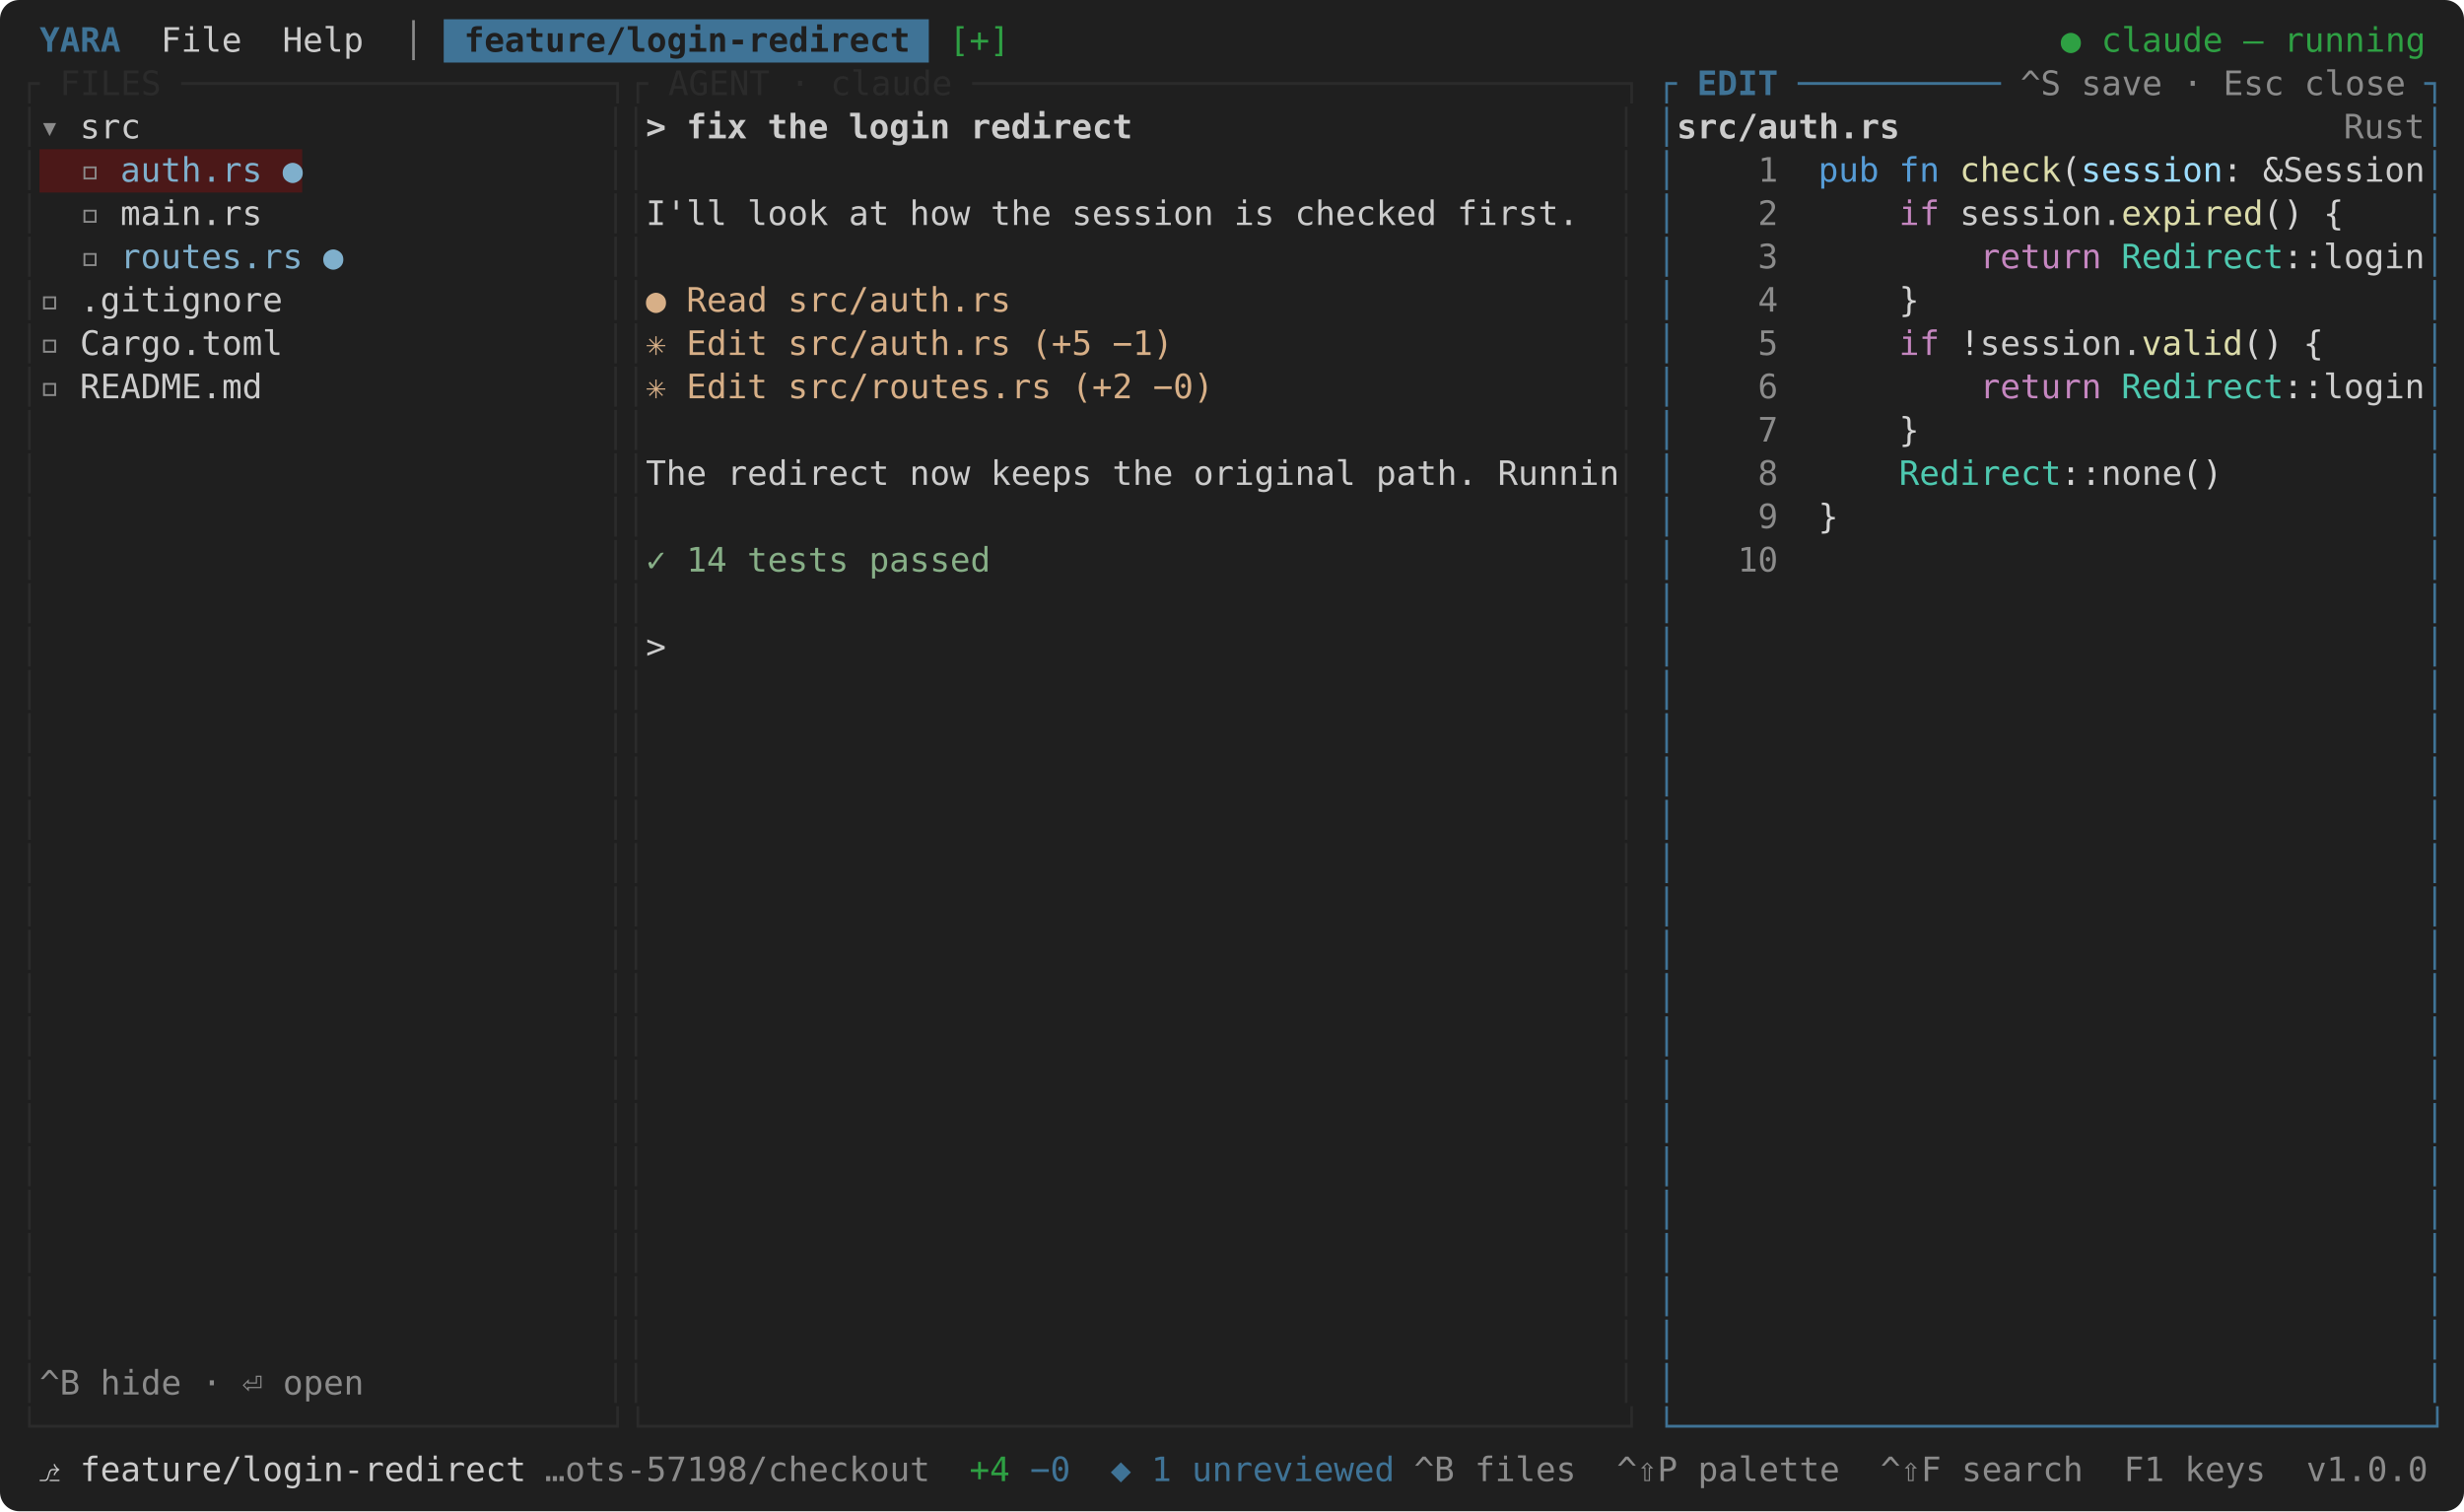
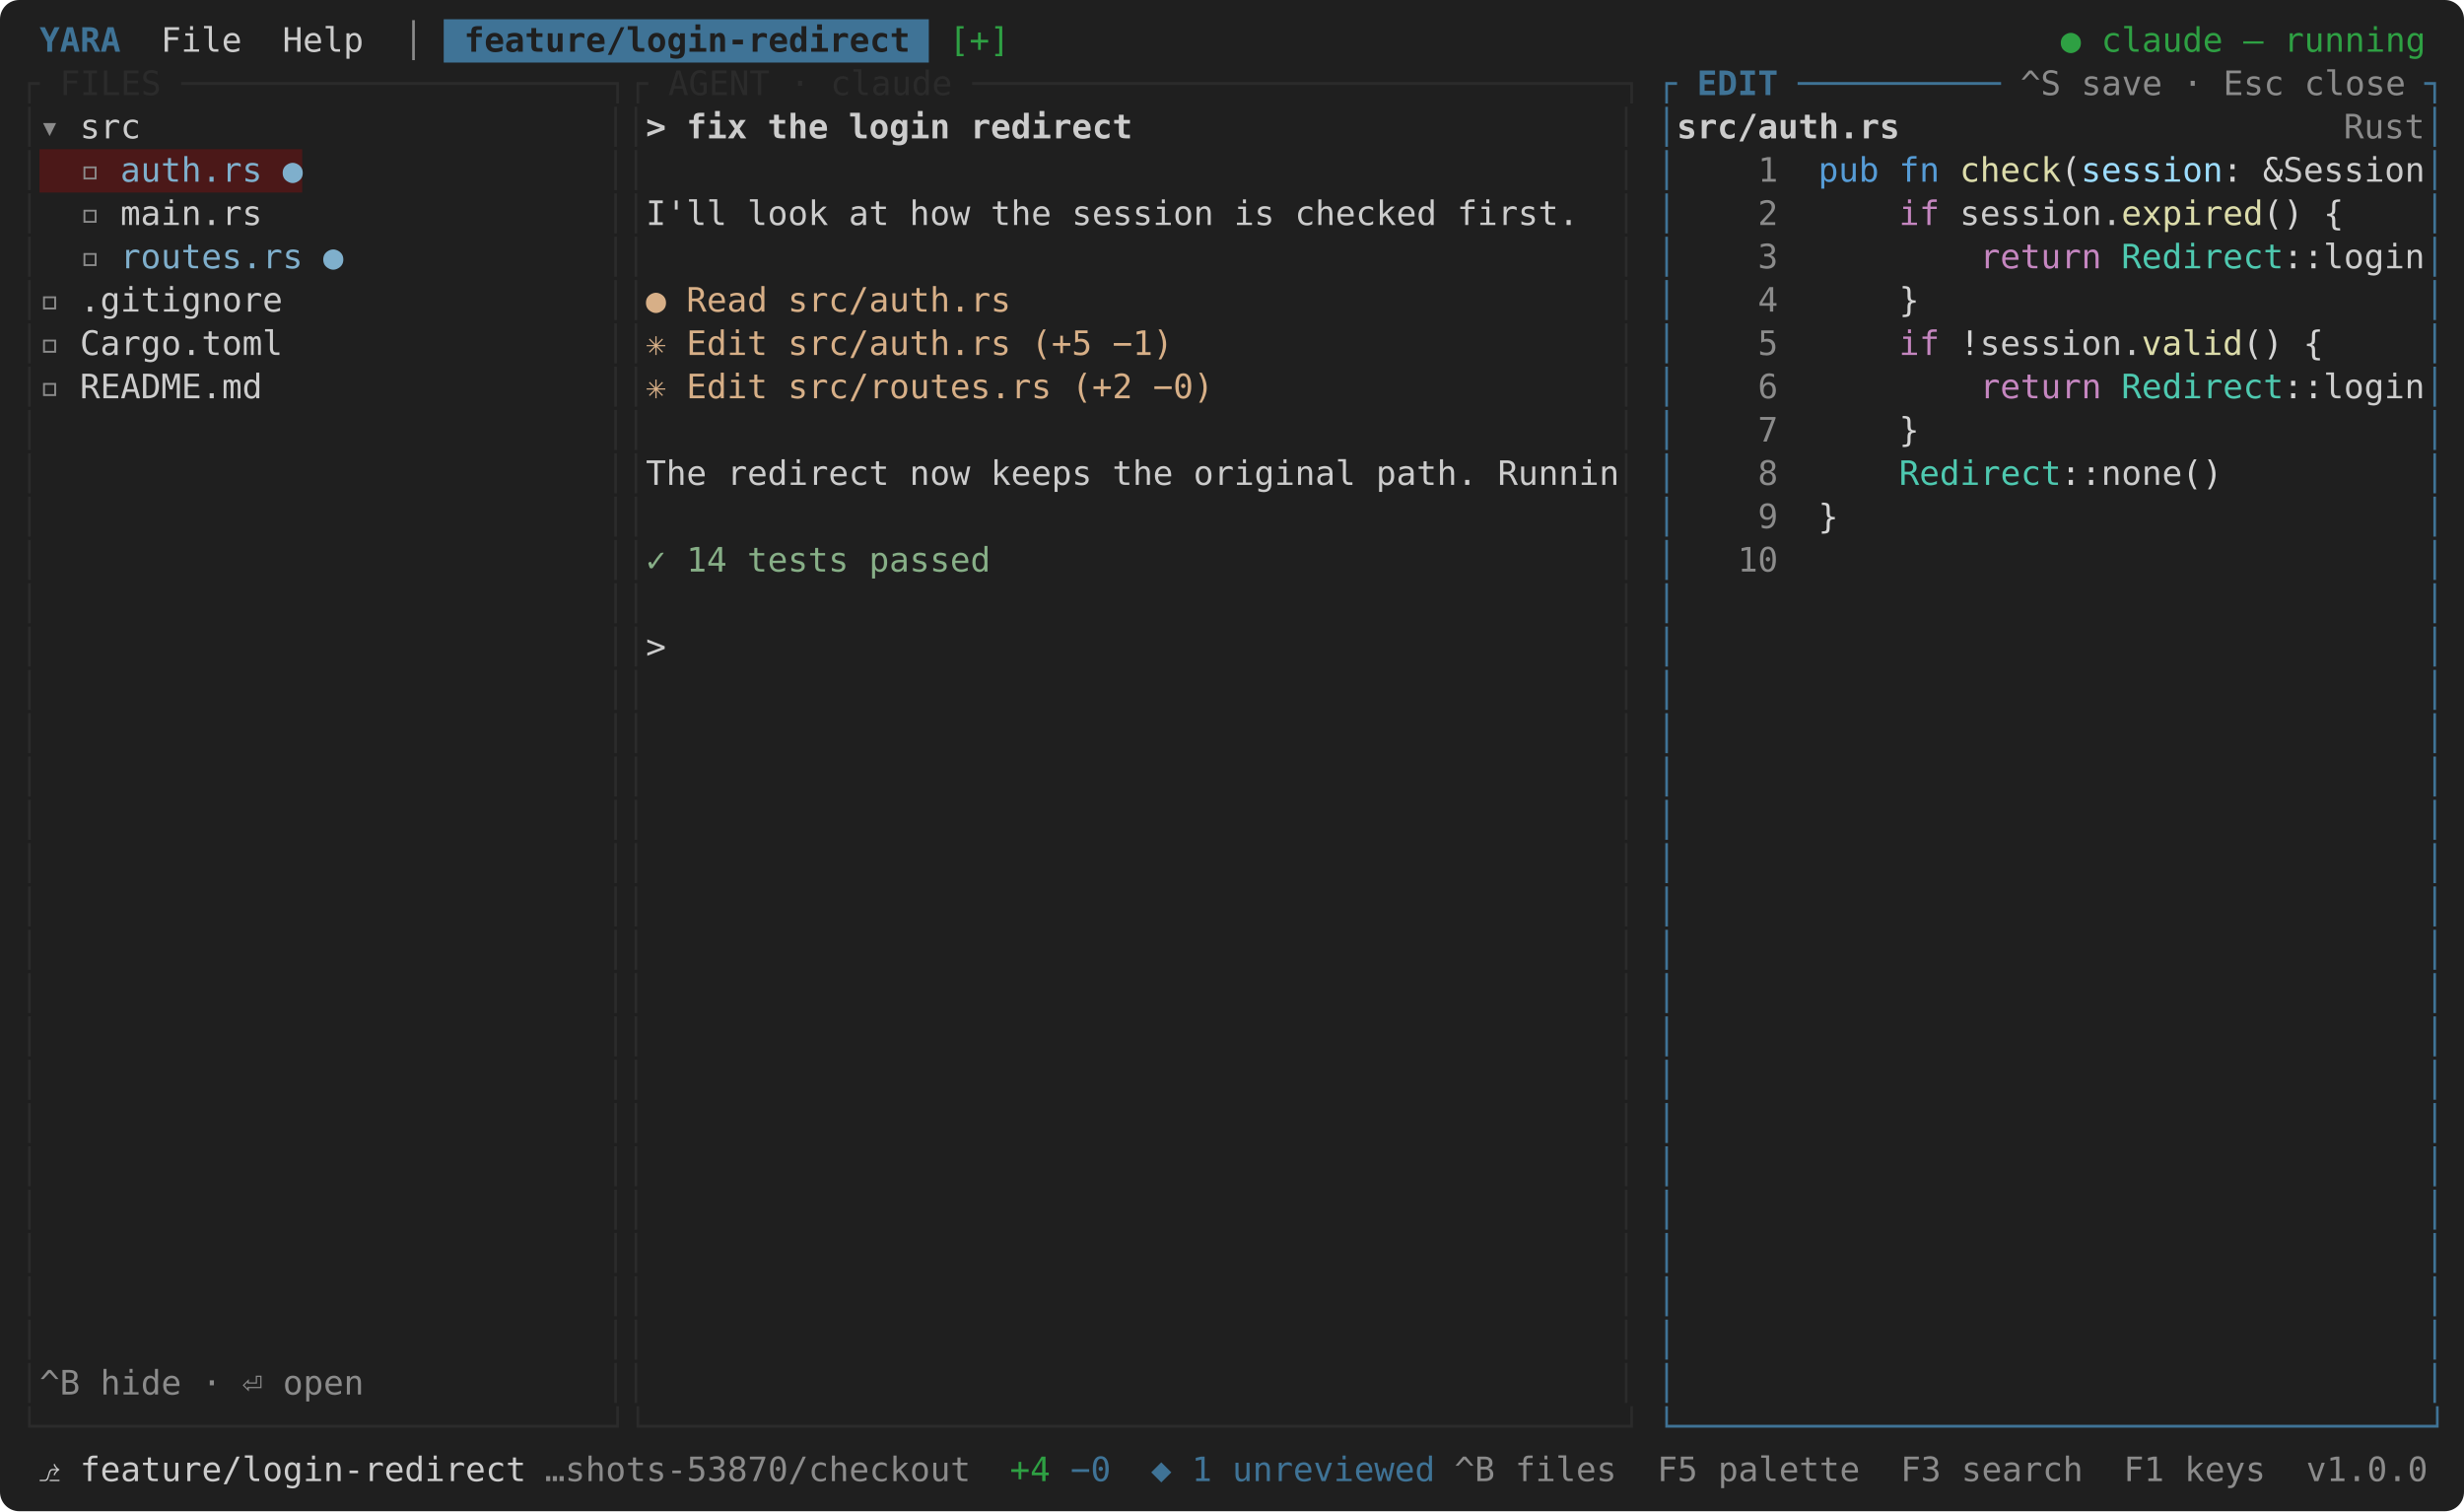
<svg xmlns="http://www.w3.org/2000/svg" width="1024" height="628" viewBox="0 0 1024 628" font-family="SF Mono, Menlo, Consolas, 'DejaVu Sans Mono', monospace" font-size="14">
  <rect width="100%" height="100%" rx="8" fill="#1f1f1f" />
  <rect x="184.4" y="8" width="201.6" height="18" fill="#3f7396" />
  <text x="8" y="21.5" fill="#3f7396" xml:space="preserve" font-weight="bold"> YARA </text>
  <text x="58.4" y="21.5" fill="#cccccc" xml:space="preserve"> File  Help </text>
  <text x="159.2" y="21.5" fill="#8b8b8b" xml:space="preserve"> │ </text>
  <text x="184.4" y="21.5" fill="#1f1f1f" xml:space="preserve" font-weight="bold"> feature/login-redirect </text>
  <text x="394.4" y="21.5" fill="#2ea043" xml:space="preserve">[+]</text>
  <text x="856.4" y="21.5" fill="#2ea043" xml:space="preserve">● claude — running </text>
  <text x="8" y="39.5" fill="#2b2b2b" xml:space="preserve">┌ FILES ─────────────────────┐┌ AGENT · claude ────────────────────────────────┐</text>
  <text x="688.4" y="39.5" fill="#3f7396" xml:space="preserve">┌</text>
  <text x="696.8" y="39.5" fill="#3f7396" xml:space="preserve" font-weight="bold"> EDIT </text>
  <text x="747.2" y="39.5" fill="#3f7396" xml:space="preserve">──────────</text>
  <text x="831.2" y="39.5" fill="#8b8b8b" xml:space="preserve"> ^S save · Esc close </text>
  <text x="1007.6" y="39.5" fill="#3f7396" xml:space="preserve">┐</text>
  <text x="8" y="57.5" fill="#2b2b2b" xml:space="preserve">│</text>
  <text x="16.4" y="57.5" fill="#8b8b8b" xml:space="preserve">▾ </text>
  <text x="33.2" y="57.5" fill="#cccccc" xml:space="preserve">src                       </text>
  <text x="251.6" y="57.5" fill="#2b2b2b" xml:space="preserve">││</text>
  <text x="268.4" y="57.5" fill="#cccccc" xml:space="preserve" font-weight="bold">&gt; fix the login redirect</text>
  <text x="671.6" y="57.5" fill="#2b2b2b" xml:space="preserve">│</text>
  <text x="688.4" y="57.5" fill="#3f7396" xml:space="preserve">│</text>
  <text x="696.8" y="57.5" fill="#cccccc" xml:space="preserve" font-weight="bold">src/auth.rs</text>
  <text x="974" y="57.5" fill="#8b8b8b" xml:space="preserve">Rust</text>
  <text x="1007.6" y="57.5" fill="#3f7396" xml:space="preserve">│</text>
  <rect x="16.4" y="62" width="109.2" height="18" fill="#4b1818" />
  <text x="8" y="75.5" fill="#2b2b2b" xml:space="preserve">│</text>
  <text x="33.2" y="75.5" fill="#8b8b8b" xml:space="preserve">▫ </text>
  <text x="50" y="75.5" fill="#7fafcc" xml:space="preserve">auth.rs ●</text>
  <text x="251.6" y="75.5" fill="#2b2b2b" xml:space="preserve">││</text>
  <text x="671.6" y="75.5" fill="#2b2b2b" xml:space="preserve">│</text>
  <text x="688.4" y="75.5" fill="#3f7396" xml:space="preserve">│</text>
  <text x="696.8" y="75.5" fill="#8b8b8b" xml:space="preserve">    1  </text>
  <text x="755.6" y="75.5" fill="#569cd6" xml:space="preserve">pub</text>
  <text x="789.2" y="75.5" fill="#569cd6" xml:space="preserve">fn</text>
  <text x="814.4" y="75.5" fill="#dcdcaa" xml:space="preserve">check</text>
  <text x="856.4" y="75.5" fill="#d4d4d4" xml:space="preserve">(</text>
  <text x="864.8" y="75.5" fill="#9cdcfe" xml:space="preserve">session</text>
  <text x="923.6" y="75.5" fill="#d4d4d4" xml:space="preserve">:</text>
  <text x="940.4" y="75.5" fill="#d4d4d4" xml:space="preserve">&amp;</text>
  <text x="948.8" y="75.5" fill="#cccccc" xml:space="preserve">Session</text>
  <text x="1007.6" y="75.5" fill="#3f7396" xml:space="preserve">│</text>
  <text x="8" y="93.5" fill="#2b2b2b" xml:space="preserve">│</text>
  <text x="33.2" y="93.5" fill="#8b8b8b" xml:space="preserve">▫ </text>
  <text x="50" y="93.5" fill="#cccccc" xml:space="preserve">main.rs                 </text>
  <text x="251.6" y="93.5" fill="#2b2b2b" xml:space="preserve">││</text>
  <text x="268.4" y="93.5" fill="#cccccc" xml:space="preserve">I'll look at how the session is checked first.  </text>
  <text x="671.6" y="93.5" fill="#2b2b2b" xml:space="preserve">│</text>
  <text x="688.4" y="93.5" fill="#3f7396" xml:space="preserve">│</text>
  <text x="696.8" y="93.5" fill="#8b8b8b" xml:space="preserve">    2  </text>
  <text x="789.2" y="93.5" fill="#c586c0" xml:space="preserve">if</text>
  <text x="806" y="93.5" fill="#cccccc" xml:space="preserve"> session.</text>
  <text x="881.6" y="93.5" fill="#dcdcaa" xml:space="preserve">expired</text>
  <text x="940.4" y="93.5" fill="#d4d4d4" xml:space="preserve">()</text>
  <text x="965.6" y="93.5" fill="#d4d4d4" xml:space="preserve">{</text>
  <text x="1007.6" y="93.5" fill="#3f7396" xml:space="preserve">│</text>
  <text x="8" y="111.5" fill="#2b2b2b" xml:space="preserve">│</text>
  <text x="33.2" y="111.5" fill="#8b8b8b" xml:space="preserve">▫ </text>
  <text x="50" y="111.5" fill="#7fafcc" xml:space="preserve">routes.rs ●</text>
  <text x="251.6" y="111.5" fill="#2b2b2b" xml:space="preserve">││</text>
  <text x="671.6" y="111.5" fill="#2b2b2b" xml:space="preserve">│</text>
  <text x="688.4" y="111.5" fill="#3f7396" xml:space="preserve">│</text>
  <text x="696.8" y="111.5" fill="#8b8b8b" xml:space="preserve">    3  </text>
  <text x="822.8" y="111.5" fill="#c586c0" xml:space="preserve">return</text>
  <text x="881.6" y="111.5" fill="#4ec9b0" xml:space="preserve">Redirect</text>
  <text x="948.8" y="111.5" fill="#d4d4d4" xml:space="preserve">::</text>
  <text x="965.6" y="111.5" fill="#cccccc" xml:space="preserve">login</text>
  <text x="1007.6" y="111.5" fill="#3f7396" xml:space="preserve">│</text>
  <text x="8" y="129.5" fill="#2b2b2b" xml:space="preserve">│</text>
  <text x="16.4" y="129.5" fill="#8b8b8b" xml:space="preserve">▫ </text>
  <text x="33.2" y="129.5" fill="#cccccc" xml:space="preserve">.gitignore                </text>
  <text x="251.6" y="129.5" fill="#2b2b2b" xml:space="preserve">││</text>
  <text x="268.4" y="129.5" fill="#d7af87" xml:space="preserve">● Read src/auth.rs</text>
  <text x="671.6" y="129.5" fill="#2b2b2b" xml:space="preserve">│</text>
  <text x="688.4" y="129.5" fill="#3f7396" xml:space="preserve">│</text>
  <text x="696.8" y="129.5" fill="#8b8b8b" xml:space="preserve">    4  </text>
  <text x="789.2" y="129.5" fill="#d4d4d4" xml:space="preserve">}</text>
  <text x="1007.6" y="129.5" fill="#3f7396" xml:space="preserve">│</text>
  <text x="8" y="147.5" fill="#2b2b2b" xml:space="preserve">│</text>
  <text x="16.4" y="147.5" fill="#8b8b8b" xml:space="preserve">▫ </text>
  <text x="33.2" y="147.5" fill="#cccccc" xml:space="preserve">Cargo.toml                </text>
  <text x="251.6" y="147.5" fill="#2b2b2b" xml:space="preserve">││</text>
  <text x="268.4" y="147.5" fill="#d7af87" xml:space="preserve">✳ Edit src/auth.rs (+5 −1)</text>
  <text x="671.6" y="147.5" fill="#2b2b2b" xml:space="preserve">│</text>
  <text x="688.4" y="147.5" fill="#3f7396" xml:space="preserve">│</text>
  <text x="696.8" y="147.5" fill="#8b8b8b" xml:space="preserve">    5  </text>
  <text x="789.2" y="147.5" fill="#c586c0" xml:space="preserve">if</text>
  <text x="814.4" y="147.5" fill="#d4d4d4" xml:space="preserve">!</text>
  <text x="822.8" y="147.5" fill="#cccccc" xml:space="preserve">session.</text>
  <text x="890" y="147.5" fill="#dcdcaa" xml:space="preserve">valid</text>
  <text x="932" y="147.5" fill="#d4d4d4" xml:space="preserve">()</text>
  <text x="957.2" y="147.5" fill="#d4d4d4" xml:space="preserve">{</text>
  <text x="1007.6" y="147.5" fill="#3f7396" xml:space="preserve">│</text>
  <text x="8" y="165.5" fill="#2b2b2b" xml:space="preserve">│</text>
  <text x="16.4" y="165.5" fill="#8b8b8b" xml:space="preserve">▫ </text>
  <text x="33.2" y="165.5" fill="#cccccc" xml:space="preserve">README.md                 </text>
  <text x="251.6" y="165.5" fill="#2b2b2b" xml:space="preserve">││</text>
  <text x="268.4" y="165.5" fill="#d7af87" xml:space="preserve">✳ Edit src/routes.rs (+2 −0)</text>
  <text x="671.6" y="165.5" fill="#2b2b2b" xml:space="preserve">│</text>
  <text x="688.4" y="165.5" fill="#3f7396" xml:space="preserve">│</text>
  <text x="696.8" y="165.5" fill="#8b8b8b" xml:space="preserve">    6  </text>
  <text x="822.8" y="165.5" fill="#c586c0" xml:space="preserve">return</text>
  <text x="881.6" y="165.5" fill="#4ec9b0" xml:space="preserve">Redirect</text>
  <text x="948.8" y="165.5" fill="#d4d4d4" xml:space="preserve">::</text>
  <text x="965.6" y="165.5" fill="#cccccc" xml:space="preserve">login</text>
  <text x="1007.6" y="165.5" fill="#3f7396" xml:space="preserve">│</text>
  <text x="8" y="183.5" fill="#2b2b2b" xml:space="preserve">│</text>
  <text x="251.6" y="183.5" fill="#2b2b2b" xml:space="preserve">││</text>
  <text x="671.6" y="183.5" fill="#2b2b2b" xml:space="preserve">│</text>
  <text x="688.4" y="183.5" fill="#3f7396" xml:space="preserve">│</text>
  <text x="696.8" y="183.5" fill="#8b8b8b" xml:space="preserve">    7  </text>
  <text x="789.2" y="183.5" fill="#d4d4d4" xml:space="preserve">}</text>
  <text x="1007.6" y="183.5" fill="#3f7396" xml:space="preserve">│</text>
  <text x="8" y="201.5" fill="#2b2b2b" xml:space="preserve">│</text>
  <text x="251.6" y="201.5" fill="#2b2b2b" xml:space="preserve">││</text>
  <text x="268.4" y="201.5" fill="#cccccc" xml:space="preserve">The redirect now keeps the original path. Runnin</text>
  <text x="671.6" y="201.5" fill="#2b2b2b" xml:space="preserve">│</text>
  <text x="688.4" y="201.5" fill="#3f7396" xml:space="preserve">│</text>
  <text x="696.8" y="201.5" fill="#8b8b8b" xml:space="preserve">    8  </text>
  <text x="789.2" y="201.5" fill="#4ec9b0" xml:space="preserve">Redirect</text>
  <text x="856.4" y="201.5" fill="#d4d4d4" xml:space="preserve">::</text>
  <text x="873.2" y="201.5" fill="#cccccc" xml:space="preserve">none</text>
  <text x="906.8" y="201.5" fill="#d4d4d4" xml:space="preserve">()</text>
  <text x="1007.6" y="201.5" fill="#3f7396" xml:space="preserve">│</text>
  <text x="8" y="219.5" fill="#2b2b2b" xml:space="preserve">│</text>
  <text x="251.6" y="219.5" fill="#2b2b2b" xml:space="preserve">││</text>
  <text x="671.6" y="219.5" fill="#2b2b2b" xml:space="preserve">│</text>
  <text x="688.4" y="219.5" fill="#3f7396" xml:space="preserve">│</text>
  <text x="696.8" y="219.5" fill="#8b8b8b" xml:space="preserve">    9  </text>
  <text x="755.6" y="219.5" fill="#d4d4d4" xml:space="preserve">}</text>
  <text x="1007.6" y="219.5" fill="#3f7396" xml:space="preserve">│</text>
  <text x="8" y="237.5" fill="#2b2b2b" xml:space="preserve">│</text>
  <text x="251.6" y="237.5" fill="#2b2b2b" xml:space="preserve">││</text>
  <text x="268.4" y="237.5" fill="#87af87" xml:space="preserve">✓ 14 tests passed</text>
  <text x="671.6" y="237.5" fill="#2b2b2b" xml:space="preserve">│</text>
  <text x="688.4" y="237.5" fill="#3f7396" xml:space="preserve">│</text>
  <text x="696.8" y="237.5" fill="#8b8b8b" xml:space="preserve">   10  </text>
  <text x="1007.6" y="237.5" fill="#3f7396" xml:space="preserve">│</text>
  <text x="8" y="255.5" fill="#2b2b2b" xml:space="preserve">│</text>
  <text x="251.6" y="255.5" fill="#2b2b2b" xml:space="preserve">││</text>
  <text x="671.6" y="255.5" fill="#2b2b2b" xml:space="preserve">│</text>
  <text x="688.4" y="255.5" fill="#3f7396" xml:space="preserve">│</text>
  <text x="1007.6" y="255.5" fill="#3f7396" xml:space="preserve">│</text>
  <text x="8" y="273.5" fill="#2b2b2b" xml:space="preserve">│</text>
  <text x="251.6" y="273.5" fill="#2b2b2b" xml:space="preserve">││</text>
  <text x="268.4" y="273.5" fill="#cccccc" xml:space="preserve">&gt;                                               </text>
  <text x="671.6" y="273.5" fill="#2b2b2b" xml:space="preserve">│</text>
  <text x="688.4" y="273.5" fill="#3f7396" xml:space="preserve">│</text>
  <text x="1007.6" y="273.5" fill="#3f7396" xml:space="preserve">│</text>
  <text x="8" y="291.5" fill="#2b2b2b" xml:space="preserve">│</text>
  <text x="251.6" y="291.5" fill="#2b2b2b" xml:space="preserve">││</text>
  <text x="671.6" y="291.5" fill="#2b2b2b" xml:space="preserve">│</text>
  <text x="688.4" y="291.5" fill="#3f7396" xml:space="preserve">│</text>
  <text x="1007.6" y="291.5" fill="#3f7396" xml:space="preserve">│</text>
  <text x="8" y="309.5" fill="#2b2b2b" xml:space="preserve">│</text>
  <text x="251.6" y="309.5" fill="#2b2b2b" xml:space="preserve">││</text>
  <text x="671.6" y="309.5" fill="#2b2b2b" xml:space="preserve">│</text>
  <text x="688.4" y="309.5" fill="#3f7396" xml:space="preserve">│</text>
  <text x="1007.6" y="309.5" fill="#3f7396" xml:space="preserve">│</text>
  <text x="8" y="327.5" fill="#2b2b2b" xml:space="preserve">│</text>
  <text x="251.6" y="327.5" fill="#2b2b2b" xml:space="preserve">││</text>
  <text x="671.6" y="327.5" fill="#2b2b2b" xml:space="preserve">│</text>
  <text x="688.4" y="327.5" fill="#3f7396" xml:space="preserve">│</text>
  <text x="1007.6" y="327.5" fill="#3f7396" xml:space="preserve">│</text>
  <text x="8" y="345.5" fill="#2b2b2b" xml:space="preserve">│</text>
  <text x="251.6" y="345.5" fill="#2b2b2b" xml:space="preserve">││</text>
  <text x="671.6" y="345.5" fill="#2b2b2b" xml:space="preserve">│</text>
  <text x="688.4" y="345.5" fill="#3f7396" xml:space="preserve">│</text>
  <text x="1007.6" y="345.5" fill="#3f7396" xml:space="preserve">│</text>
  <text x="8" y="363.5" fill="#2b2b2b" xml:space="preserve">│</text>
  <text x="251.6" y="363.5" fill="#2b2b2b" xml:space="preserve">││</text>
  <text x="671.6" y="363.5" fill="#2b2b2b" xml:space="preserve">│</text>
  <text x="688.4" y="363.5" fill="#3f7396" xml:space="preserve">│</text>
  <text x="1007.6" y="363.5" fill="#3f7396" xml:space="preserve">│</text>
  <text x="8" y="381.5" fill="#2b2b2b" xml:space="preserve">│</text>
  <text x="251.6" y="381.5" fill="#2b2b2b" xml:space="preserve">││</text>
  <text x="671.6" y="381.5" fill="#2b2b2b" xml:space="preserve">│</text>
  <text x="688.4" y="381.5" fill="#3f7396" xml:space="preserve">│</text>
  <text x="1007.6" y="381.5" fill="#3f7396" xml:space="preserve">│</text>
  <text x="8" y="399.5" fill="#2b2b2b" xml:space="preserve">│</text>
  <text x="251.6" y="399.5" fill="#2b2b2b" xml:space="preserve">││</text>
  <text x="671.6" y="399.5" fill="#2b2b2b" xml:space="preserve">│</text>
  <text x="688.4" y="399.5" fill="#3f7396" xml:space="preserve">│</text>
  <text x="1007.6" y="399.5" fill="#3f7396" xml:space="preserve">│</text>
  <text x="8" y="417.5" fill="#2b2b2b" xml:space="preserve">│</text>
  <text x="251.6" y="417.5" fill="#2b2b2b" xml:space="preserve">││</text>
  <text x="671.6" y="417.5" fill="#2b2b2b" xml:space="preserve">│</text>
  <text x="688.4" y="417.5" fill="#3f7396" xml:space="preserve">│</text>
  <text x="1007.6" y="417.5" fill="#3f7396" xml:space="preserve">│</text>
  <text x="8" y="435.5" fill="#2b2b2b" xml:space="preserve">│</text>
  <text x="251.6" y="435.5" fill="#2b2b2b" xml:space="preserve">││</text>
  <text x="671.6" y="435.5" fill="#2b2b2b" xml:space="preserve">│</text>
  <text x="688.4" y="435.5" fill="#3f7396" xml:space="preserve">│</text>
  <text x="1007.6" y="435.5" fill="#3f7396" xml:space="preserve">│</text>
  <text x="8" y="453.5" fill="#2b2b2b" xml:space="preserve">│</text>
  <text x="251.6" y="453.5" fill="#2b2b2b" xml:space="preserve">││</text>
  <text x="671.6" y="453.5" fill="#2b2b2b" xml:space="preserve">│</text>
  <text x="688.4" y="453.5" fill="#3f7396" xml:space="preserve">│</text>
  <text x="1007.6" y="453.5" fill="#3f7396" xml:space="preserve">│</text>
  <text x="8" y="471.5" fill="#2b2b2b" xml:space="preserve">│</text>
  <text x="251.6" y="471.5" fill="#2b2b2b" xml:space="preserve">││</text>
  <text x="671.6" y="471.5" fill="#2b2b2b" xml:space="preserve">│</text>
  <text x="688.4" y="471.5" fill="#3f7396" xml:space="preserve">│</text>
  <text x="1007.6" y="471.5" fill="#3f7396" xml:space="preserve">│</text>
  <text x="8" y="489.5" fill="#2b2b2b" xml:space="preserve">│</text>
  <text x="251.6" y="489.5" fill="#2b2b2b" xml:space="preserve">││</text>
  <text x="671.6" y="489.5" fill="#2b2b2b" xml:space="preserve">│</text>
  <text x="688.4" y="489.5" fill="#3f7396" xml:space="preserve">│</text>
  <text x="1007.6" y="489.5" fill="#3f7396" xml:space="preserve">│</text>
  <text x="8" y="507.5" fill="#2b2b2b" xml:space="preserve">│</text>
  <text x="251.6" y="507.5" fill="#2b2b2b" xml:space="preserve">││</text>
  <text x="671.6" y="507.5" fill="#2b2b2b" xml:space="preserve">│</text>
  <text x="688.4" y="507.5" fill="#3f7396" xml:space="preserve">│</text>
  <text x="1007.6" y="507.5" fill="#3f7396" xml:space="preserve">│</text>
  <text x="8" y="525.5" fill="#2b2b2b" xml:space="preserve">│</text>
  <text x="251.6" y="525.5" fill="#2b2b2b" xml:space="preserve">││</text>
  <text x="671.6" y="525.5" fill="#2b2b2b" xml:space="preserve">│</text>
  <text x="688.4" y="525.5" fill="#3f7396" xml:space="preserve">│</text>
  <text x="1007.6" y="525.5" fill="#3f7396" xml:space="preserve">│</text>
  <text x="8" y="543.5" fill="#2b2b2b" xml:space="preserve">│</text>
  <text x="251.6" y="543.5" fill="#2b2b2b" xml:space="preserve">││</text>
  <text x="671.6" y="543.5" fill="#2b2b2b" xml:space="preserve">│</text>
  <text x="688.4" y="543.5" fill="#3f7396" xml:space="preserve">│</text>
  <text x="1007.6" y="543.5" fill="#3f7396" xml:space="preserve">│</text>
  <text x="8" y="561.5" fill="#2b2b2b" xml:space="preserve">│</text>
  <text x="251.6" y="561.5" fill="#2b2b2b" xml:space="preserve">││</text>
  <text x="671.6" y="561.5" fill="#2b2b2b" xml:space="preserve">│</text>
  <text x="688.4" y="561.5" fill="#3f7396" xml:space="preserve">│</text>
  <text x="1007.6" y="561.5" fill="#3f7396" xml:space="preserve">│</text>
  <text x="8" y="579.5" fill="#2b2b2b" xml:space="preserve">│</text>
  <text x="16.4" y="579.5" fill="#8b8b8b" xml:space="preserve">^B hide · ⏎ open</text>
  <text x="251.6" y="579.5" fill="#2b2b2b" xml:space="preserve">││</text>
  <text x="671.6" y="579.5" fill="#2b2b2b" xml:space="preserve">│</text>
  <text x="688.4" y="579.5" fill="#3f7396" xml:space="preserve">│</text>
  <text x="1007.6" y="579.5" fill="#3f7396" xml:space="preserve">│</text>
  <text x="8" y="597.5" fill="#2b2b2b" xml:space="preserve">└────────────────────────────┘└────────────────────────────────────────────────┘</text>
  <text x="688.4" y="597.5" fill="#3f7396" xml:space="preserve">└─────────────────────────────────────┘</text>
  <text x="8" y="615.5" fill="#cccccc" xml:space="preserve"> ⎇ feature/login-redirect </text>
-   <text x="226.4" y="615.5" fill="#8b8b8b" xml:space="preserve">…ots-57198/checkout</text>
-   <text x="386" y="615.5" fill="#2ea043" xml:space="preserve">  +4</text>
-   <text x="419.6" y="615.5" fill="#3f7396" xml:space="preserve"> −0</text>
-   <text x="461.6" y="615.5" fill="#3f7396" xml:space="preserve">◆ 1 unreviewed</text>
-   <text x="587.6" y="615.5" fill="#8b8b8b" xml:space="preserve">^B files  ^⇧P palette  ^⇧F search  F1 keys  v1.0.0 </text>
+   <text x="226.4" y="615.5" fill="#8b8b8b" xml:space="preserve">…shots-53870/checkout</text>
+   <text x="402.8" y="615.5" fill="#2ea043" xml:space="preserve">  +4</text>
+   <text x="436.4" y="615.5" fill="#3f7396" xml:space="preserve"> −0</text>
+   <text x="478.4" y="615.5" fill="#3f7396" xml:space="preserve">◆ 1 unreviewed</text>
+   <text x="604.4" y="615.5" fill="#8b8b8b" xml:space="preserve">^B files  F5 palette  F3 search  F1 keys  v1.0.0 </text>
</svg>
